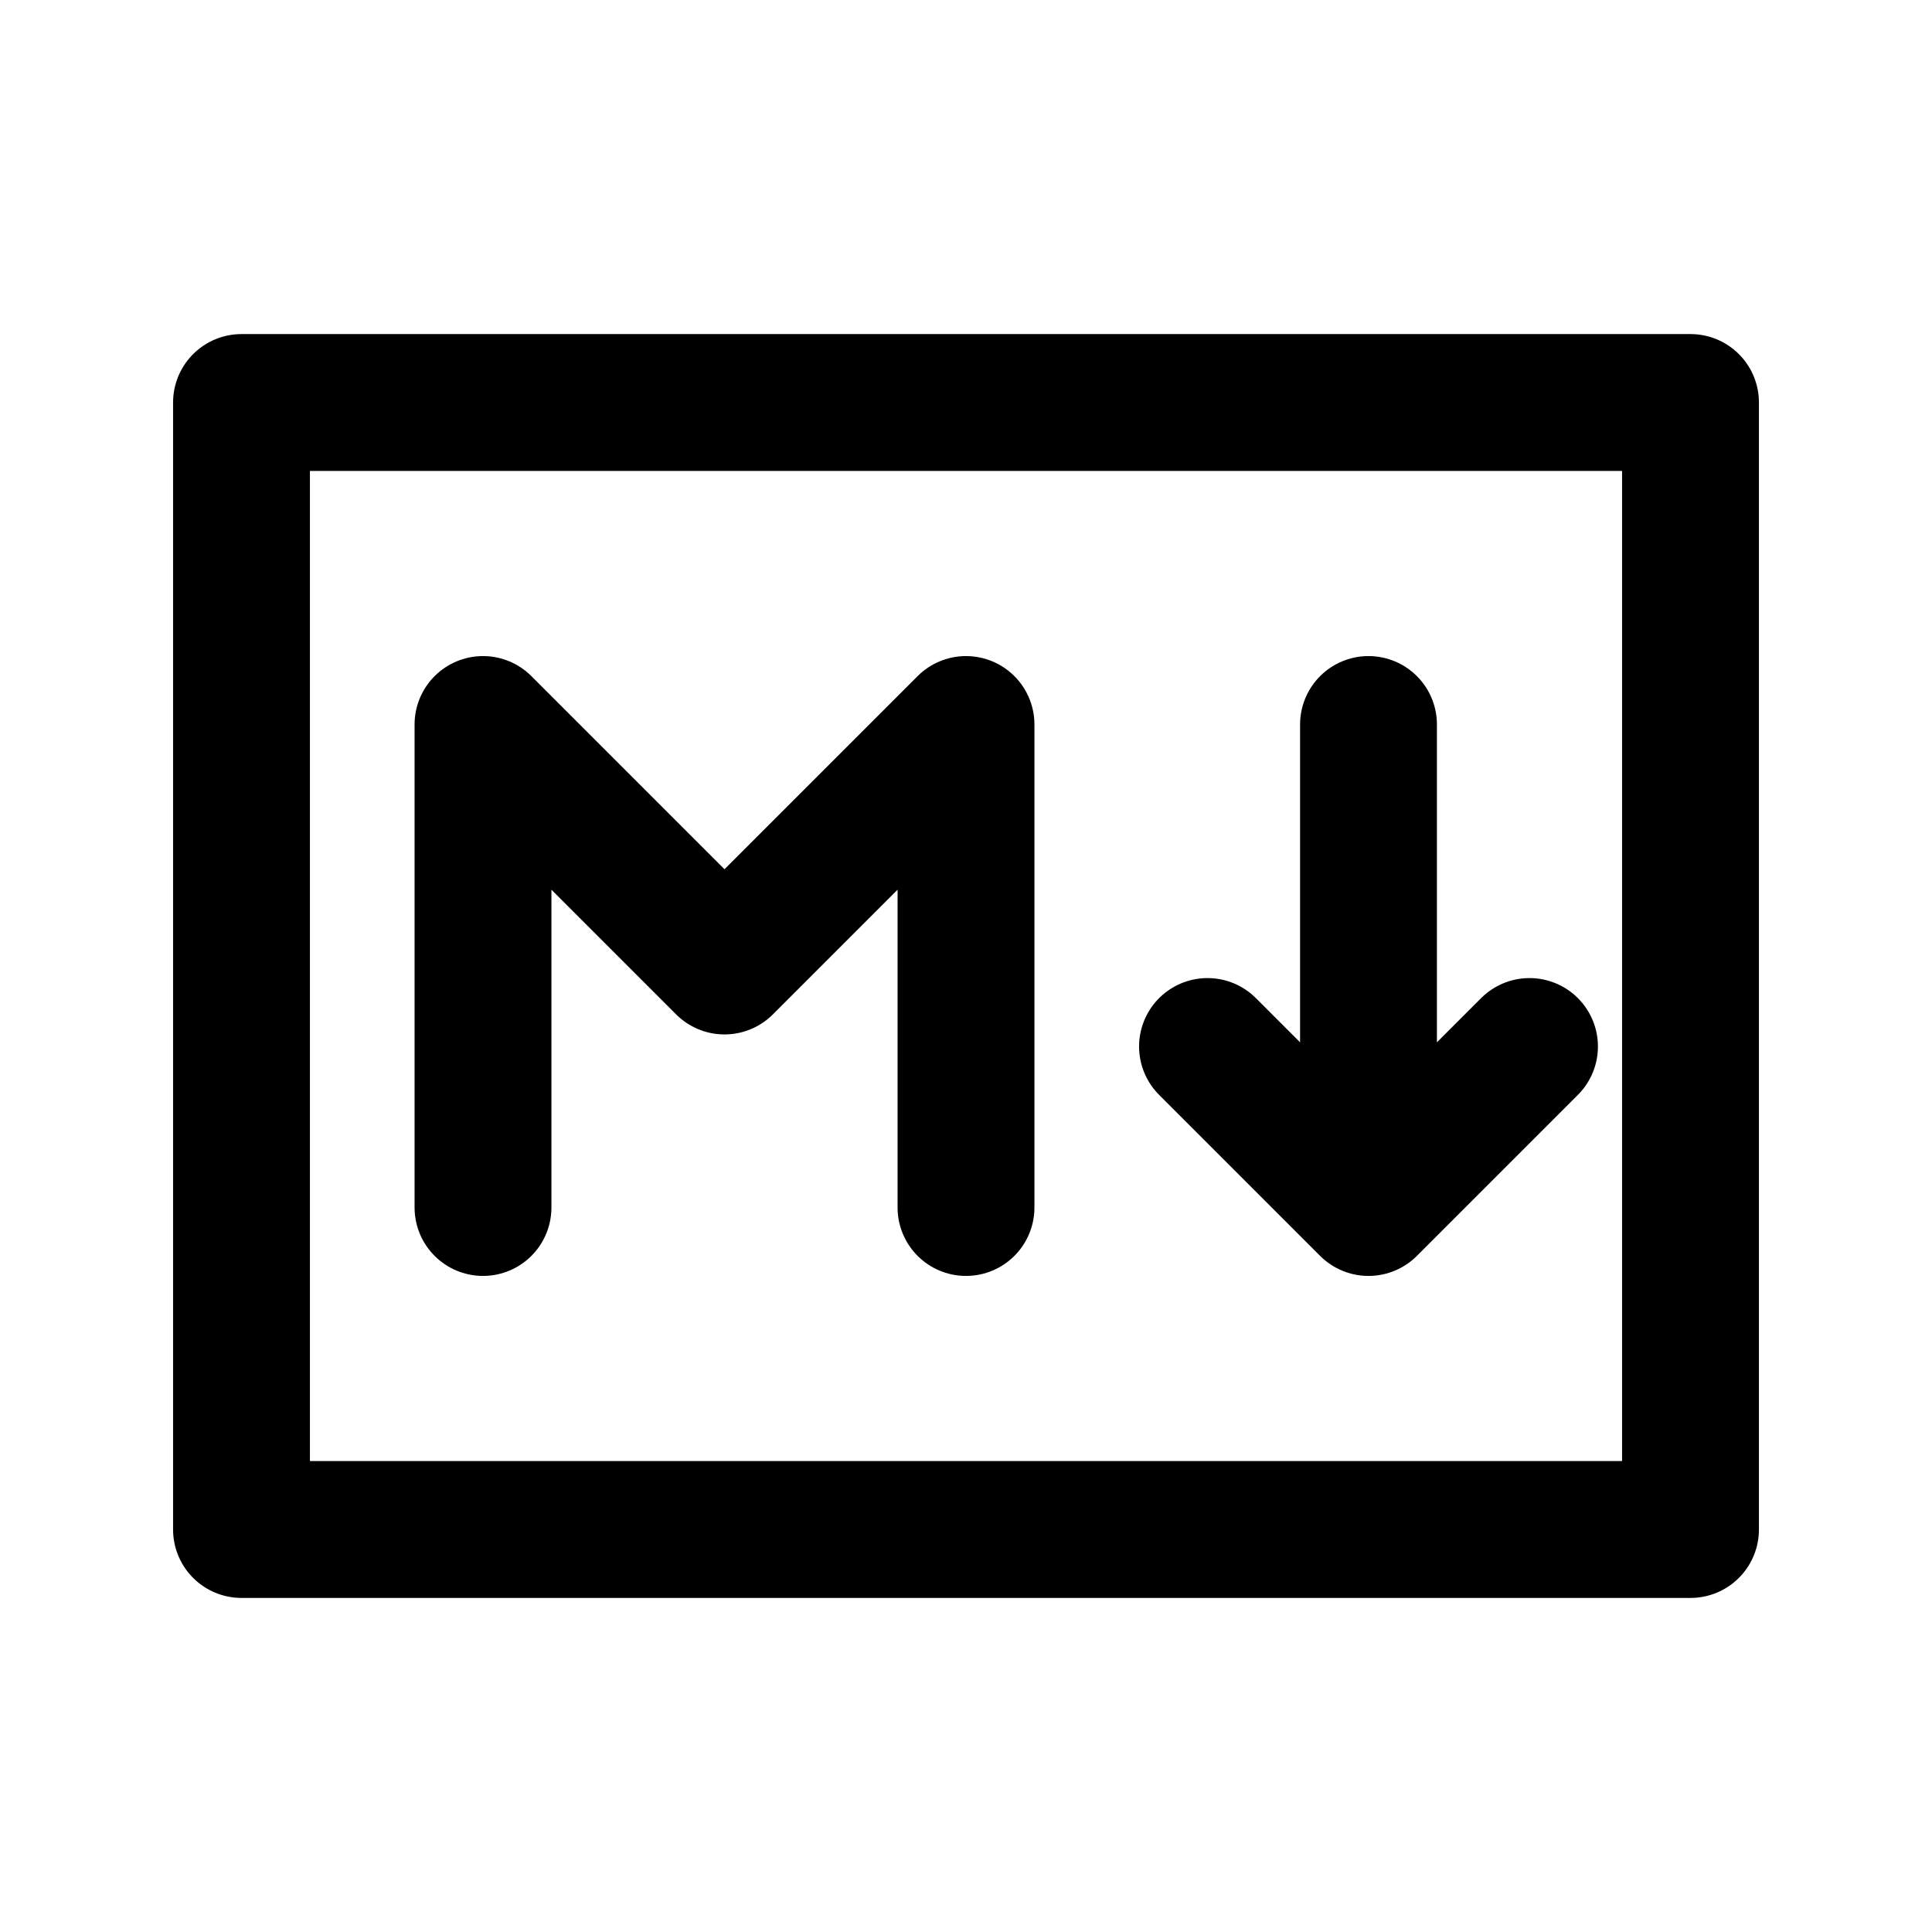
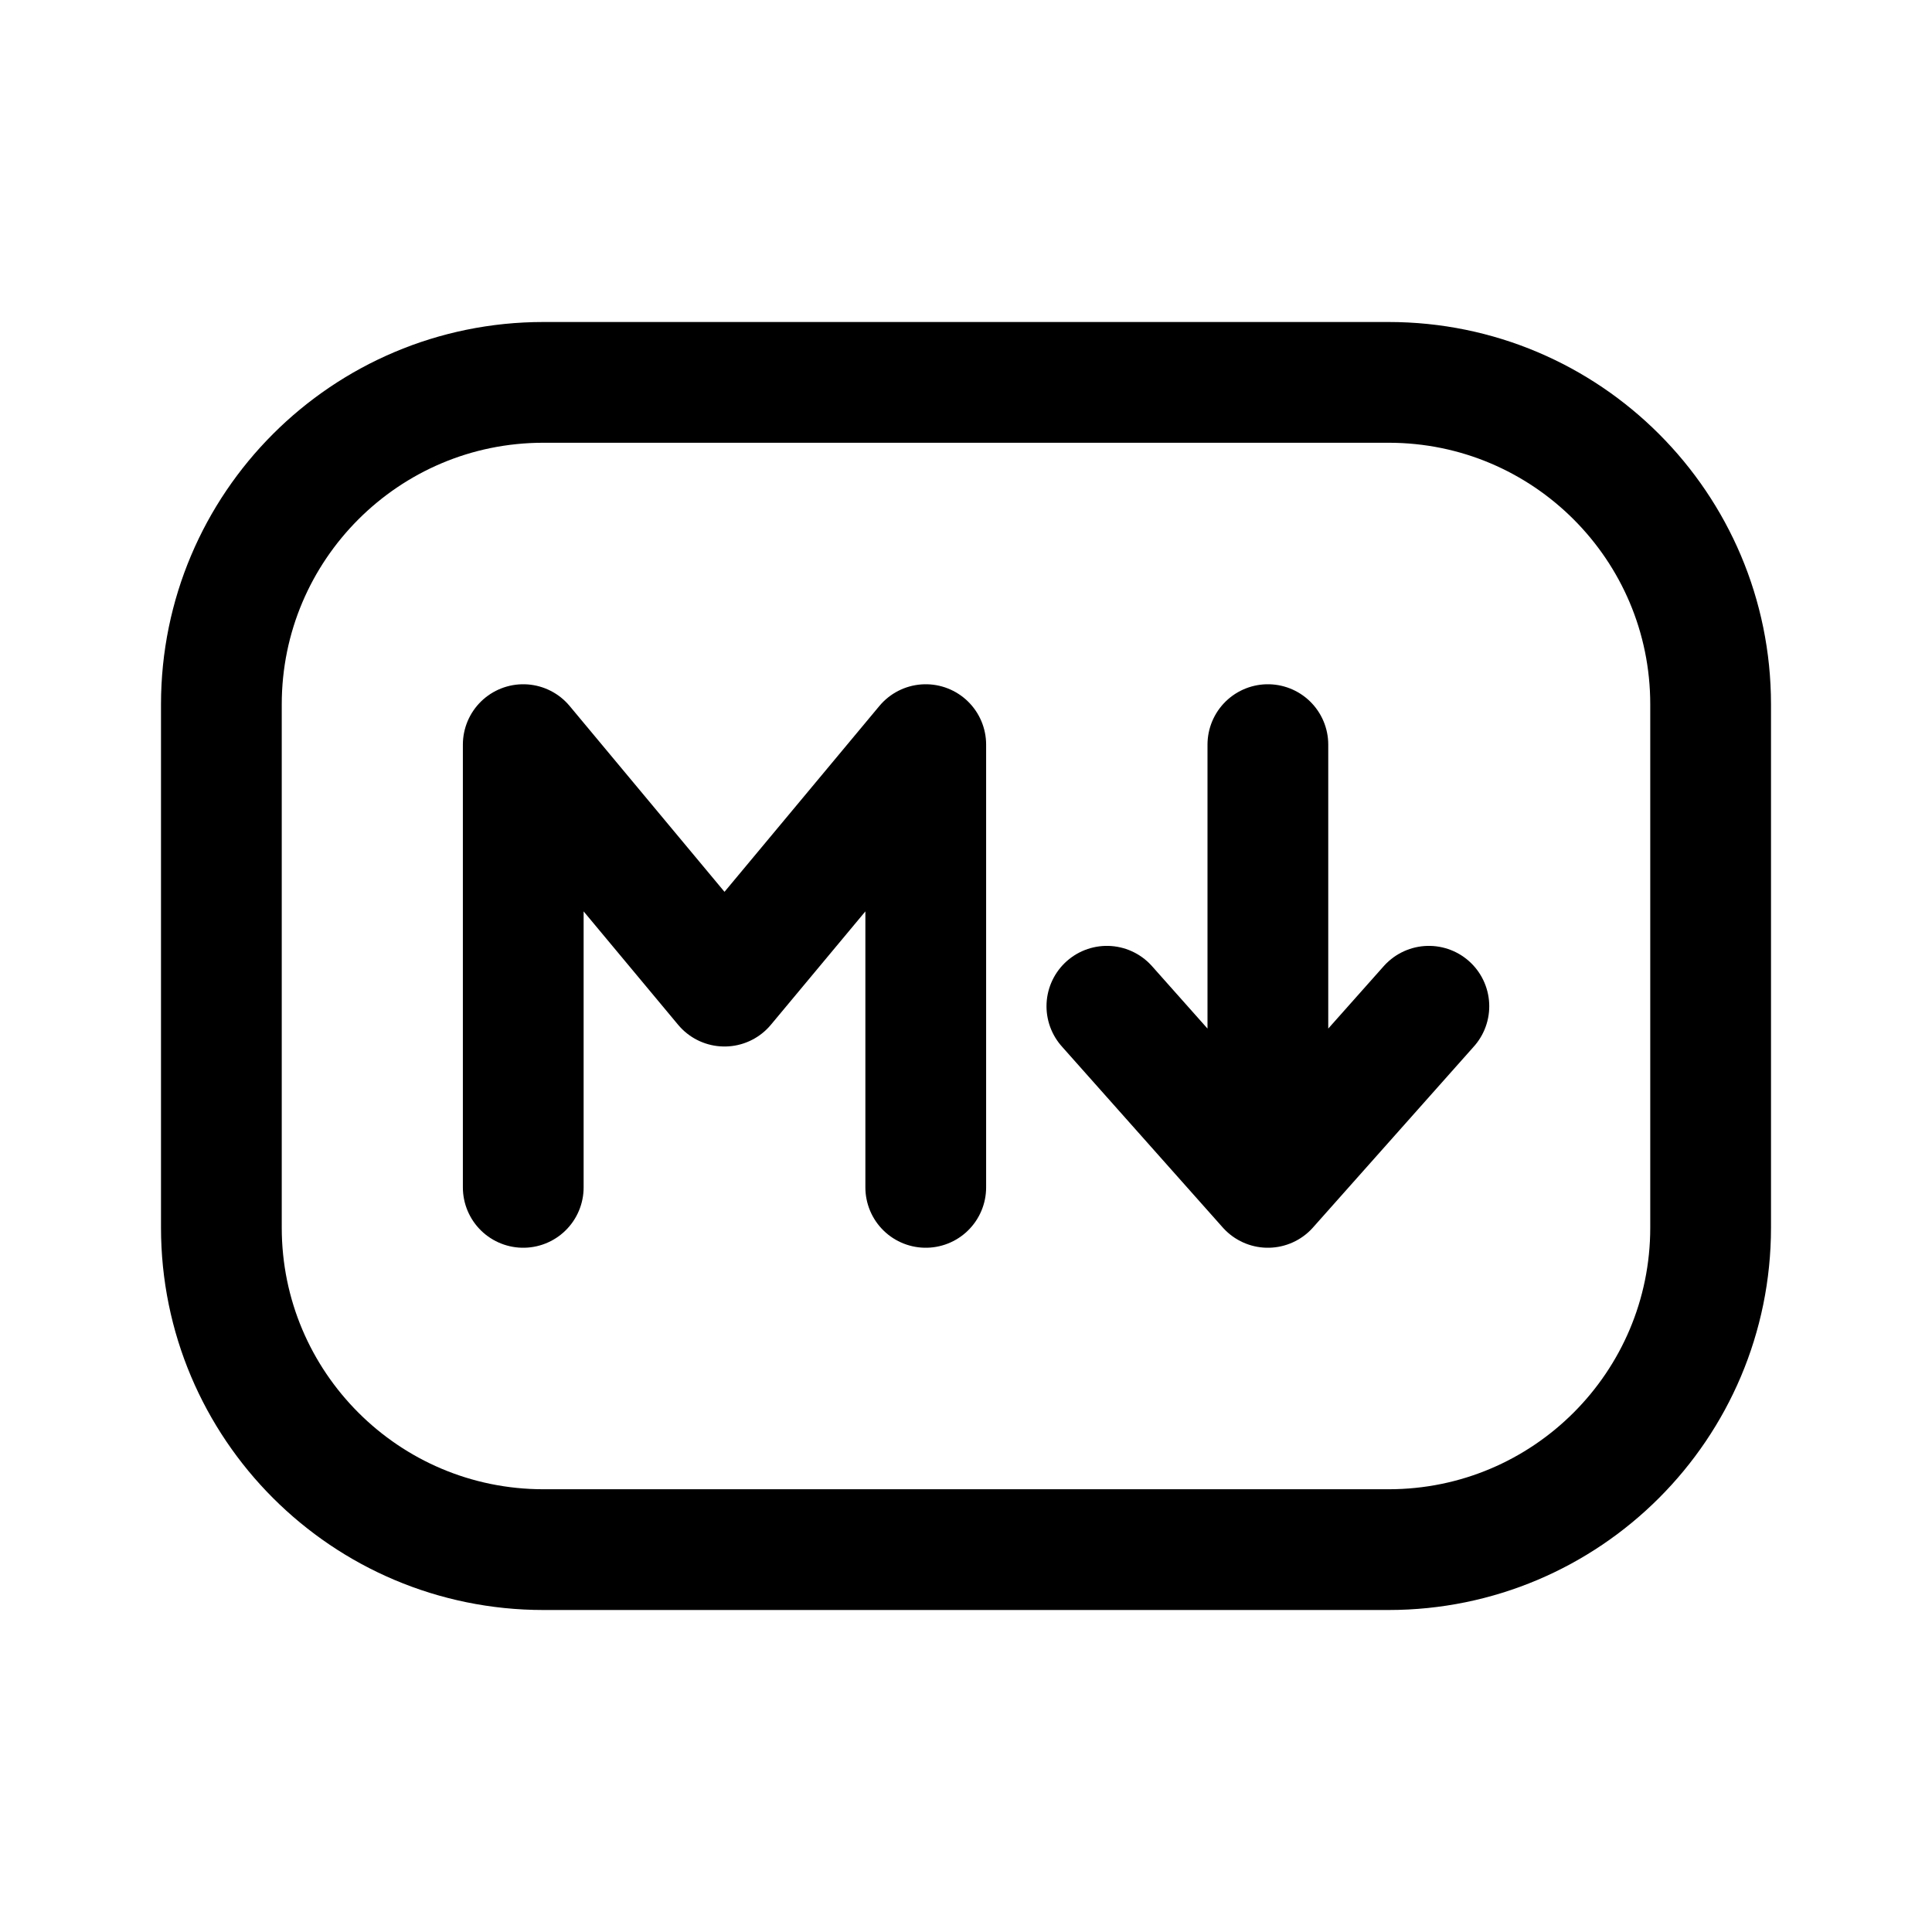
<svg xmlns="http://www.w3.org/2000/svg" viewBox="0 0 24 24">
-   <path d="M3 5h18v14H3zM6 15V9l3 3 3-3v6M17 9v6m-2-2 2 2 2-2" fill="none" stroke="#000" stroke-width="1.7" stroke-linecap="round" stroke-linejoin="round" />
+   <path d="M6.75 4.75h10.5a4 4 0 0 1 4 4v6.5a4 4 0 0 1-4 4H6.75a4 4 0 0 1-4-4v-6.5a4 4 0 0 1 4-4zM6.5 14.75v-5.5l2.5 3 2.5-3v5.5M15.75 9.25v5.25M13.75 12.5l2 2.25 2-2.25" fill="none" stroke="#000" stroke-width="1.5" stroke-linecap="round" stroke-linejoin="round" />
</svg>
